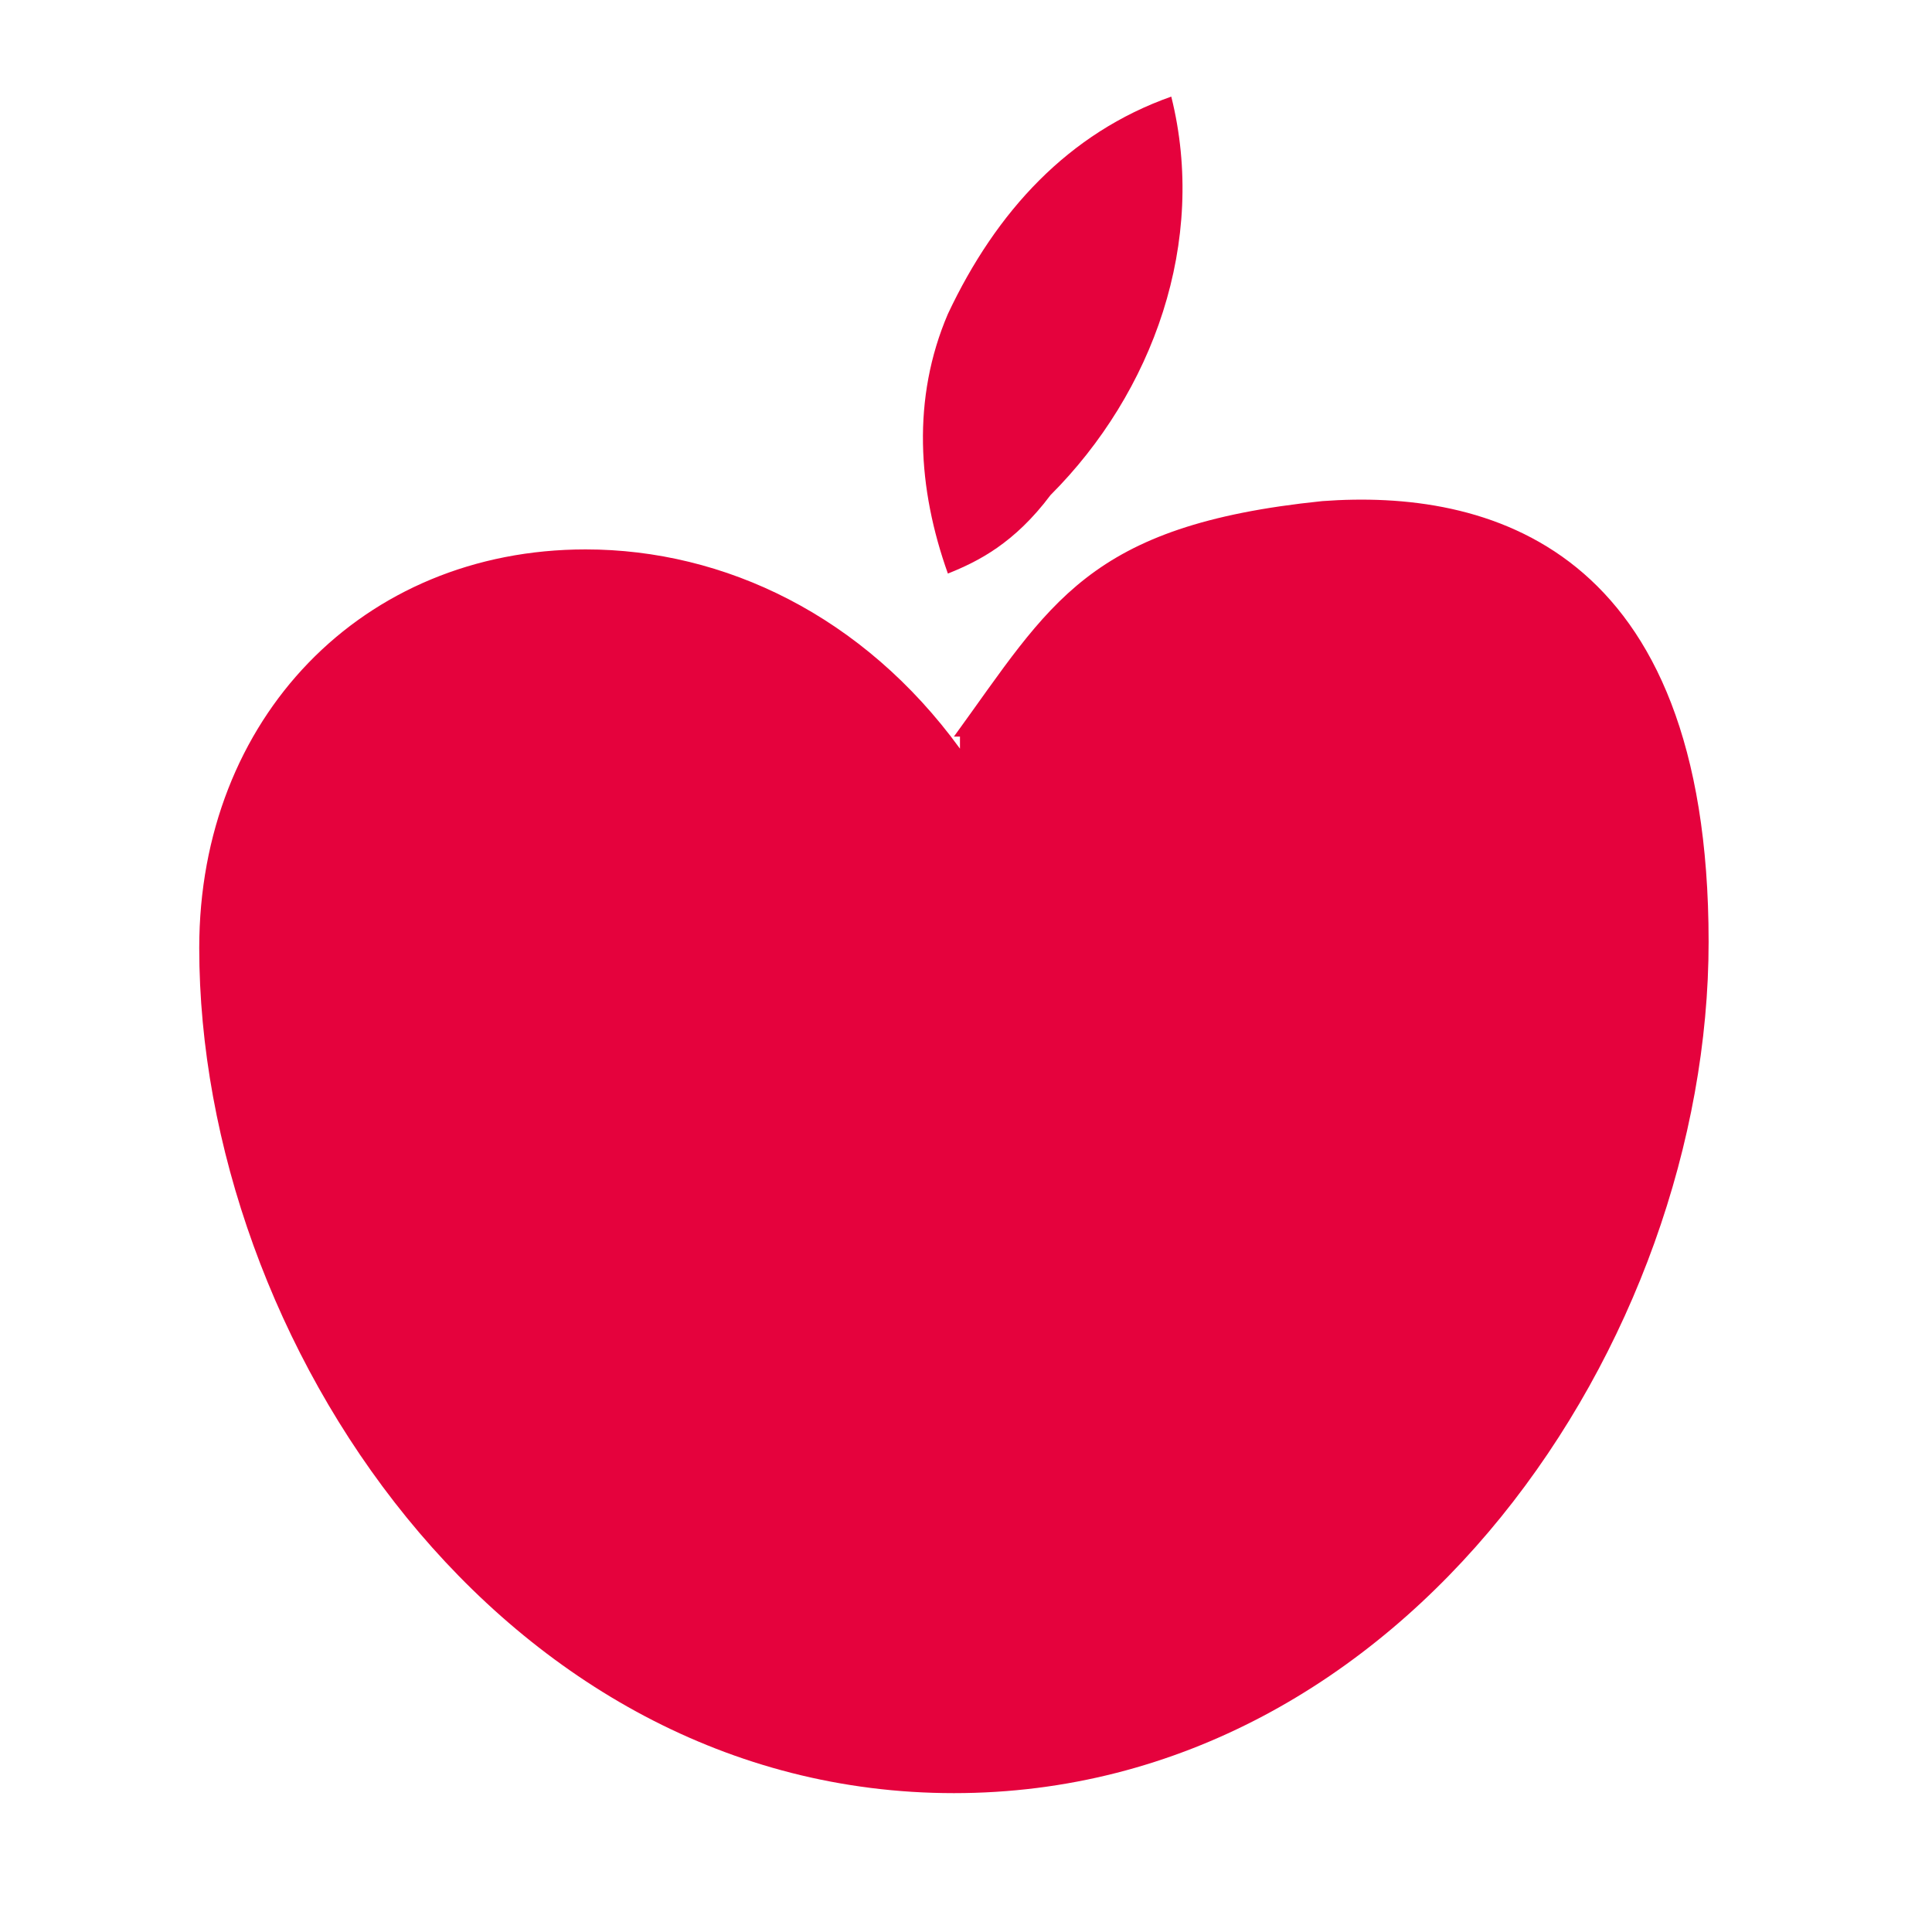
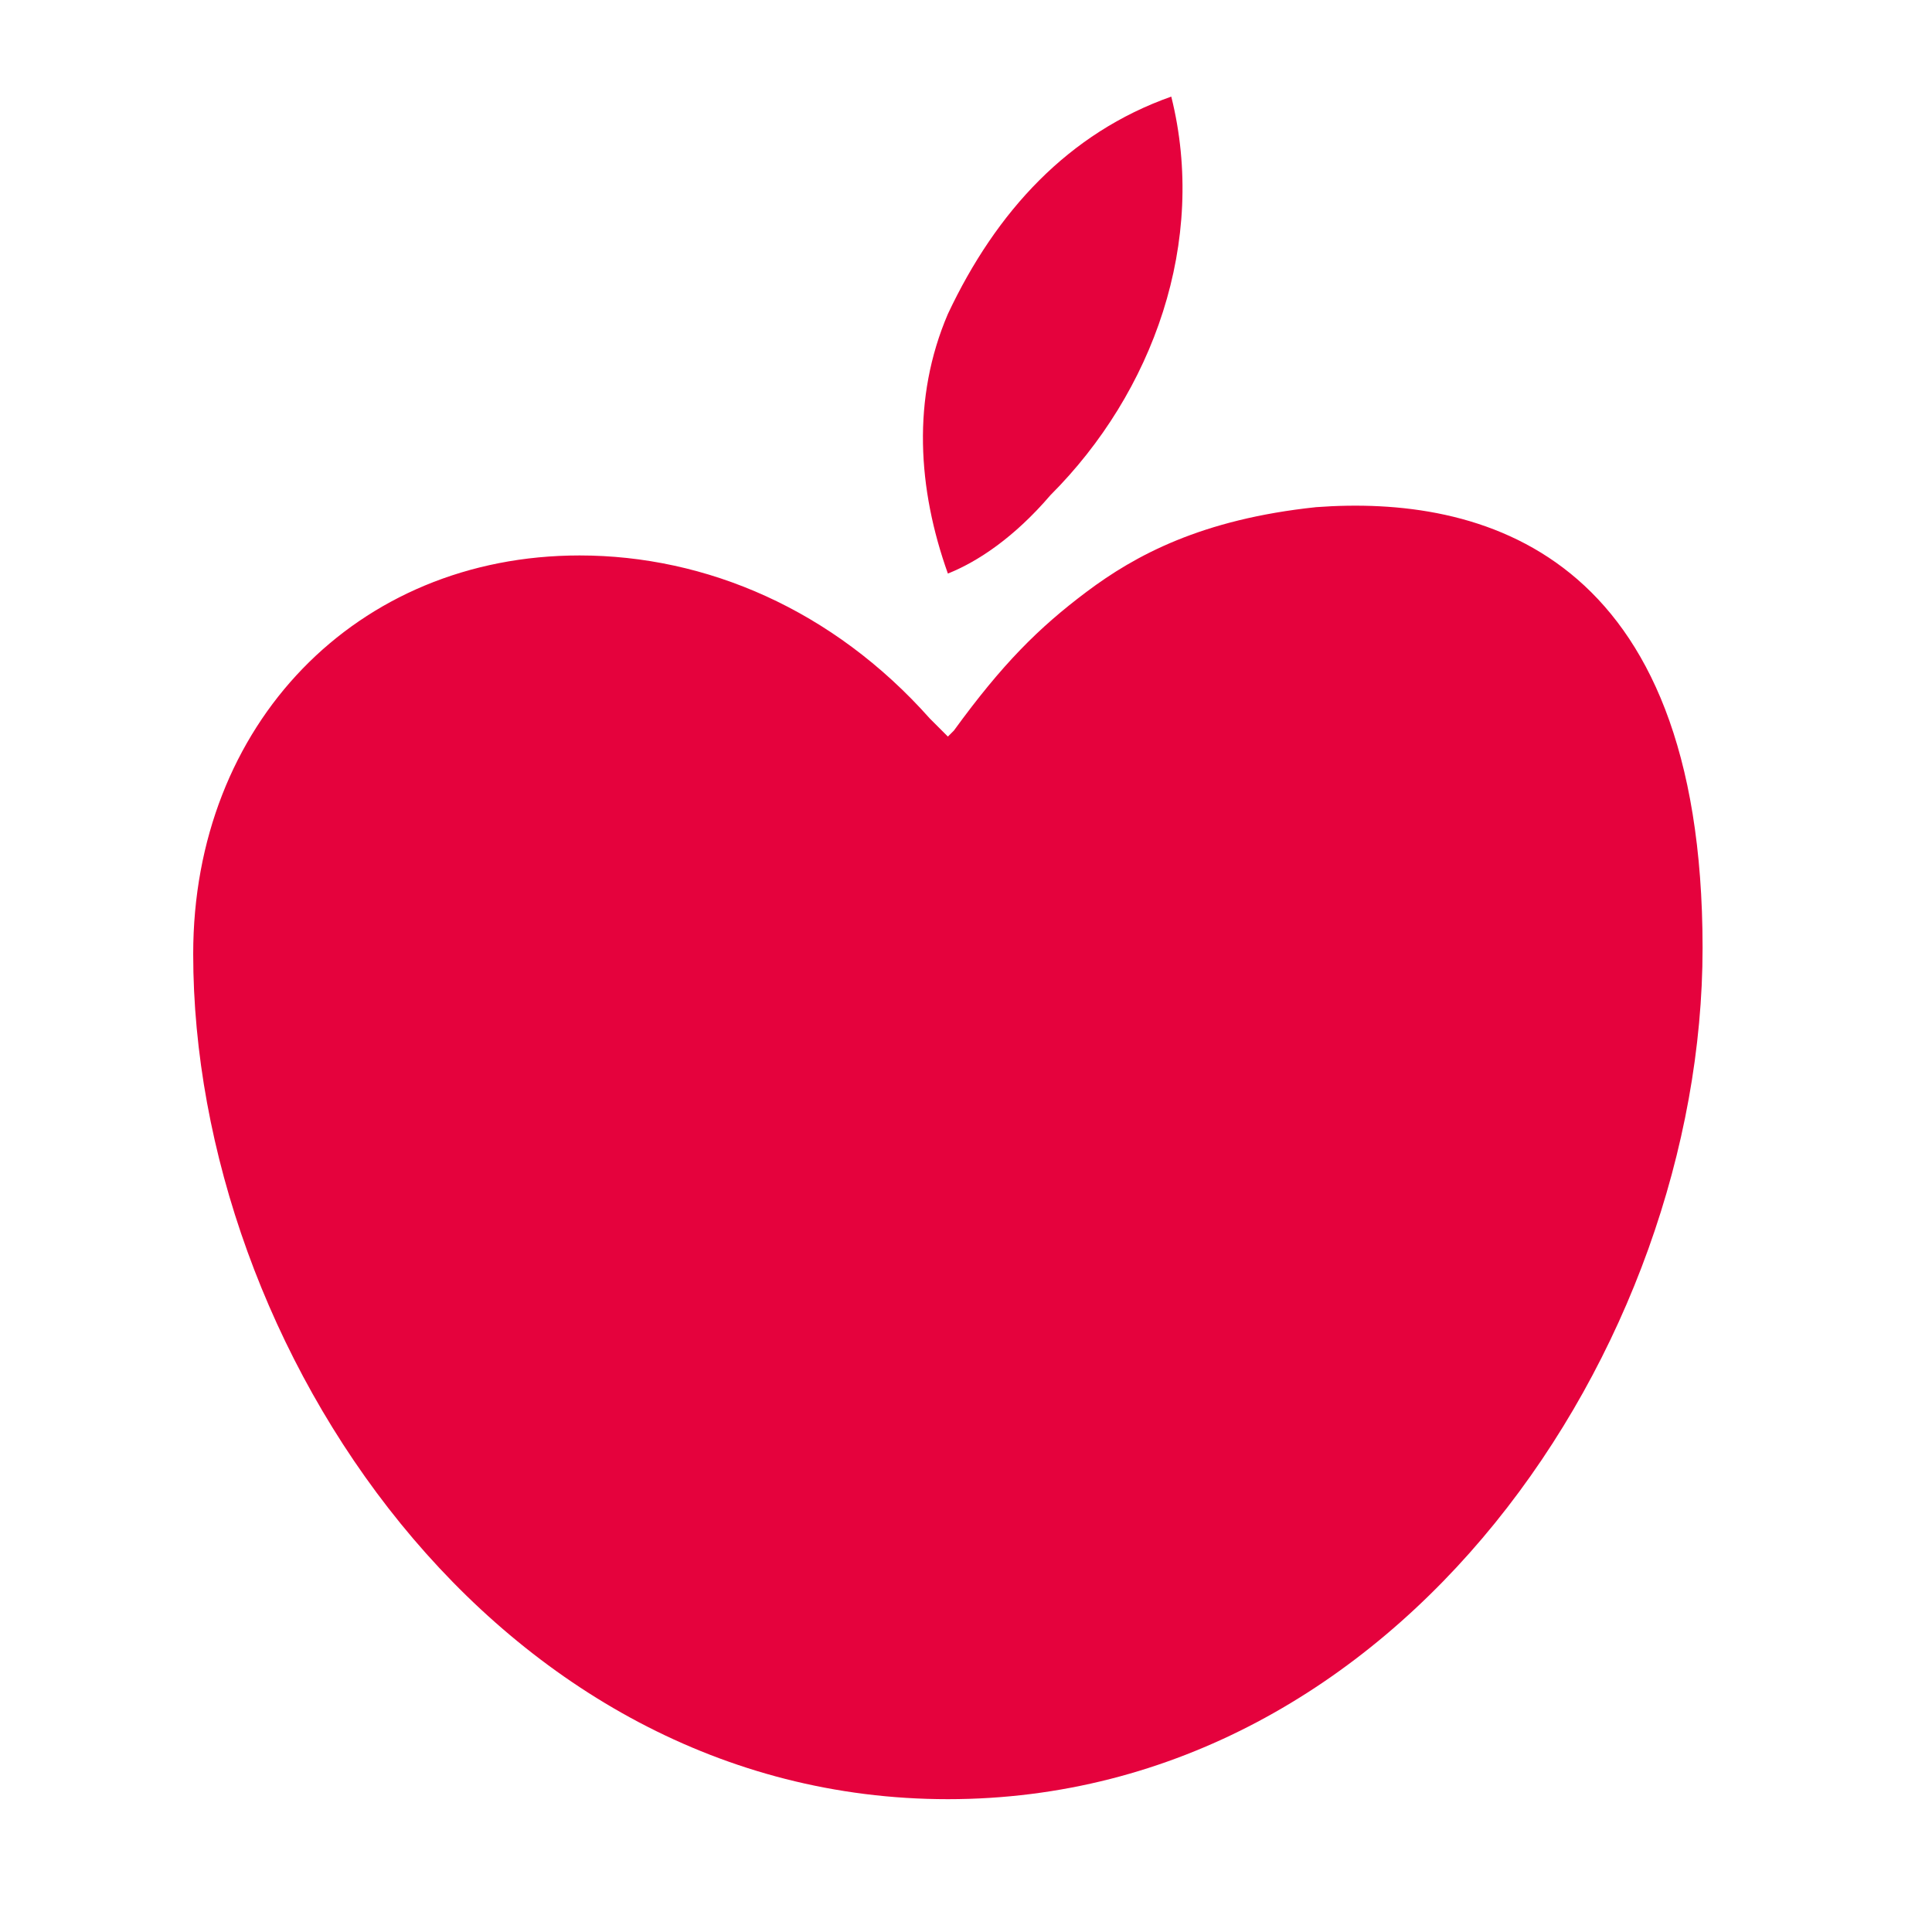
<svg xmlns="http://www.w3.org/2000/svg" id="Layer_1" version="1.1" viewBox="0 0 32 32">
  <defs>
    <style>
      .st0 {
        fill: #e5023d;
      }
    </style>
  </defs>
-   <path class="st0" d="M15.9,12.4c-1.6-2.2-3.9-3.3-6.2-3.3-3.7,0-6.4,2.8-6.4,6.6,0,6.5,5,14,12.5,14s12.5-7.5,12.5-14.1-3.7-7.5-6.4-7.3c-3.9.4-4.5,1.7-6.1,3.9h.1Z" />
-   <path class="st0" d="M15.7,5.2c.8-1.7,2-3,3.7-3.6.6,2.4-.3,4.9-2,6.6-.6.8-1.2,1.1-1.7,1.3h0c-.5-1.4-.6-2.9,0-4.3h-.1Z" />
+   <path class="st0" d="M15.7,12.2h0l-.3-.3c-1.6-1.8-3.7-2.7-5.8-2.7-3.7,0-6.4,2.8-6.4,6.6,0,6.5,5,14,12.5,14s12.5-7.5,12.5-14.1-3.7-7.5-6.4-7.3c-1.9.2-3,.8-3.8,1.4s-1.4,1.2-2.2,2.3c-1.5,2.1,0,0,0,0h0Z" />
+   <path class="st0" d="M15.7,5.2c.8-1.7,2-3,3.7-3.6.6,2.4-.3,4.9-2,6.6-.6.7-1.2,1.1-1.7,1.3h0c-.5-1.4-.6-2.9,0-4.3h-.1.1Z" />
</svg>
